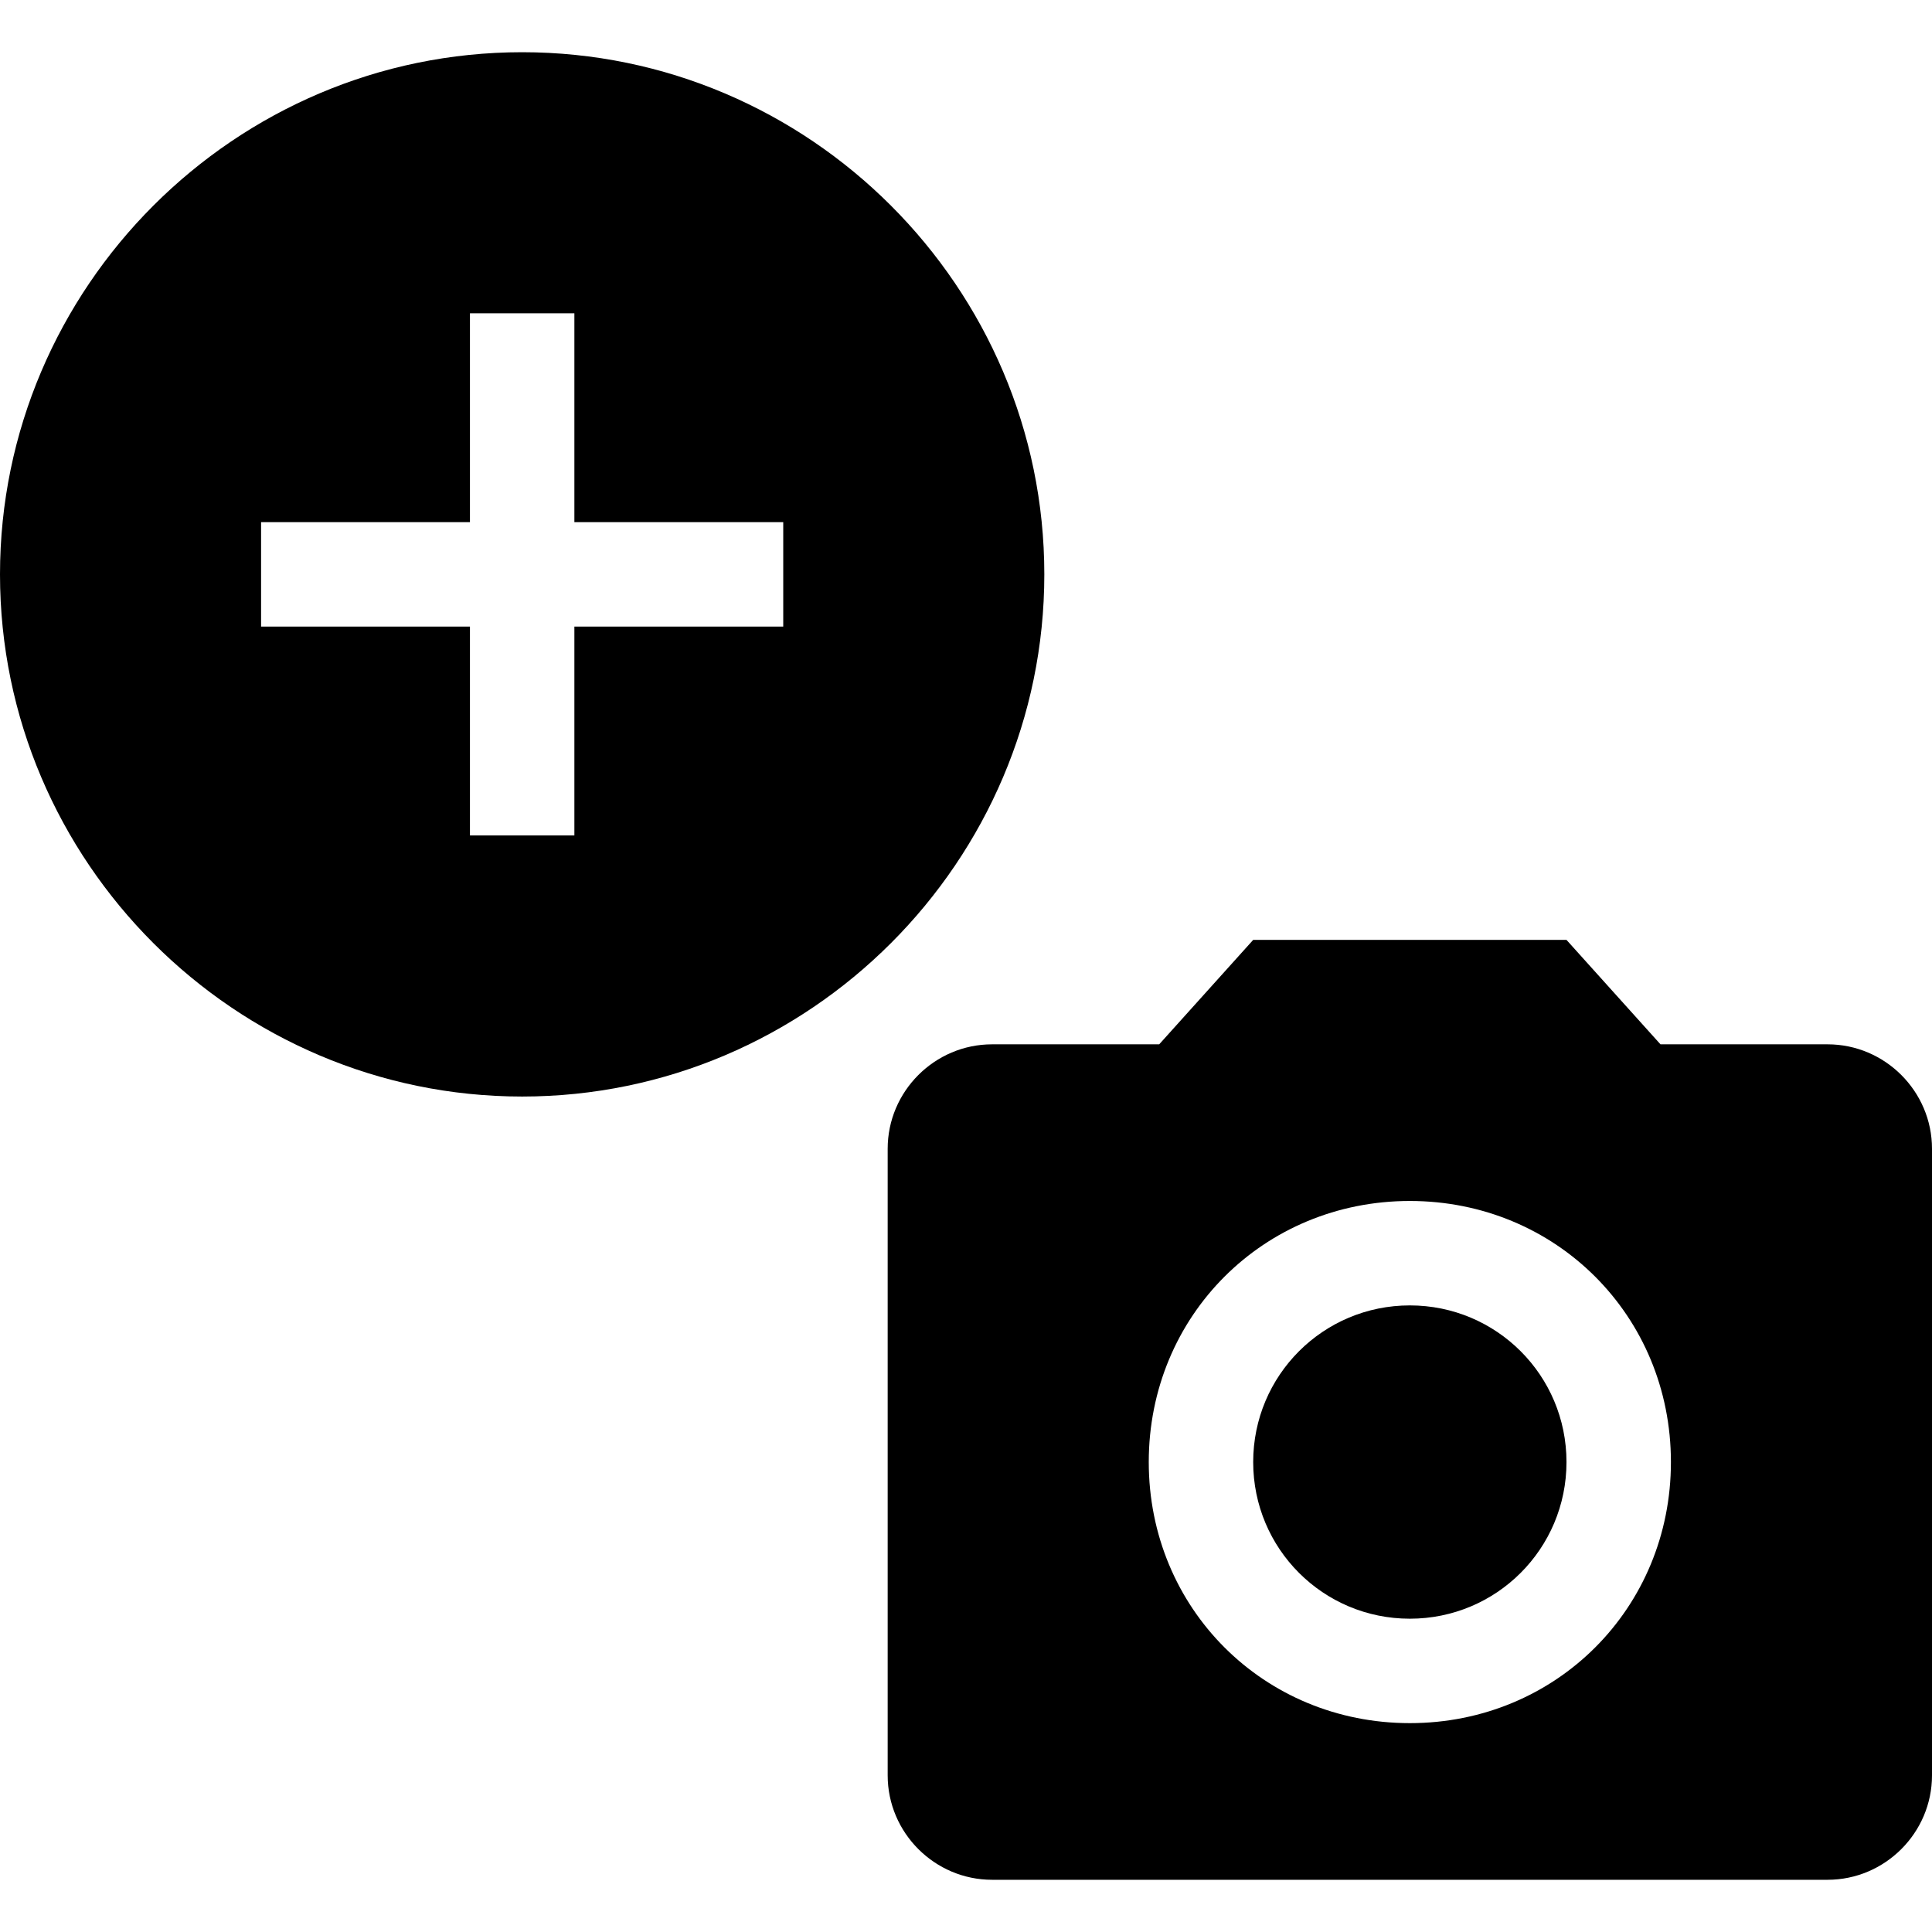
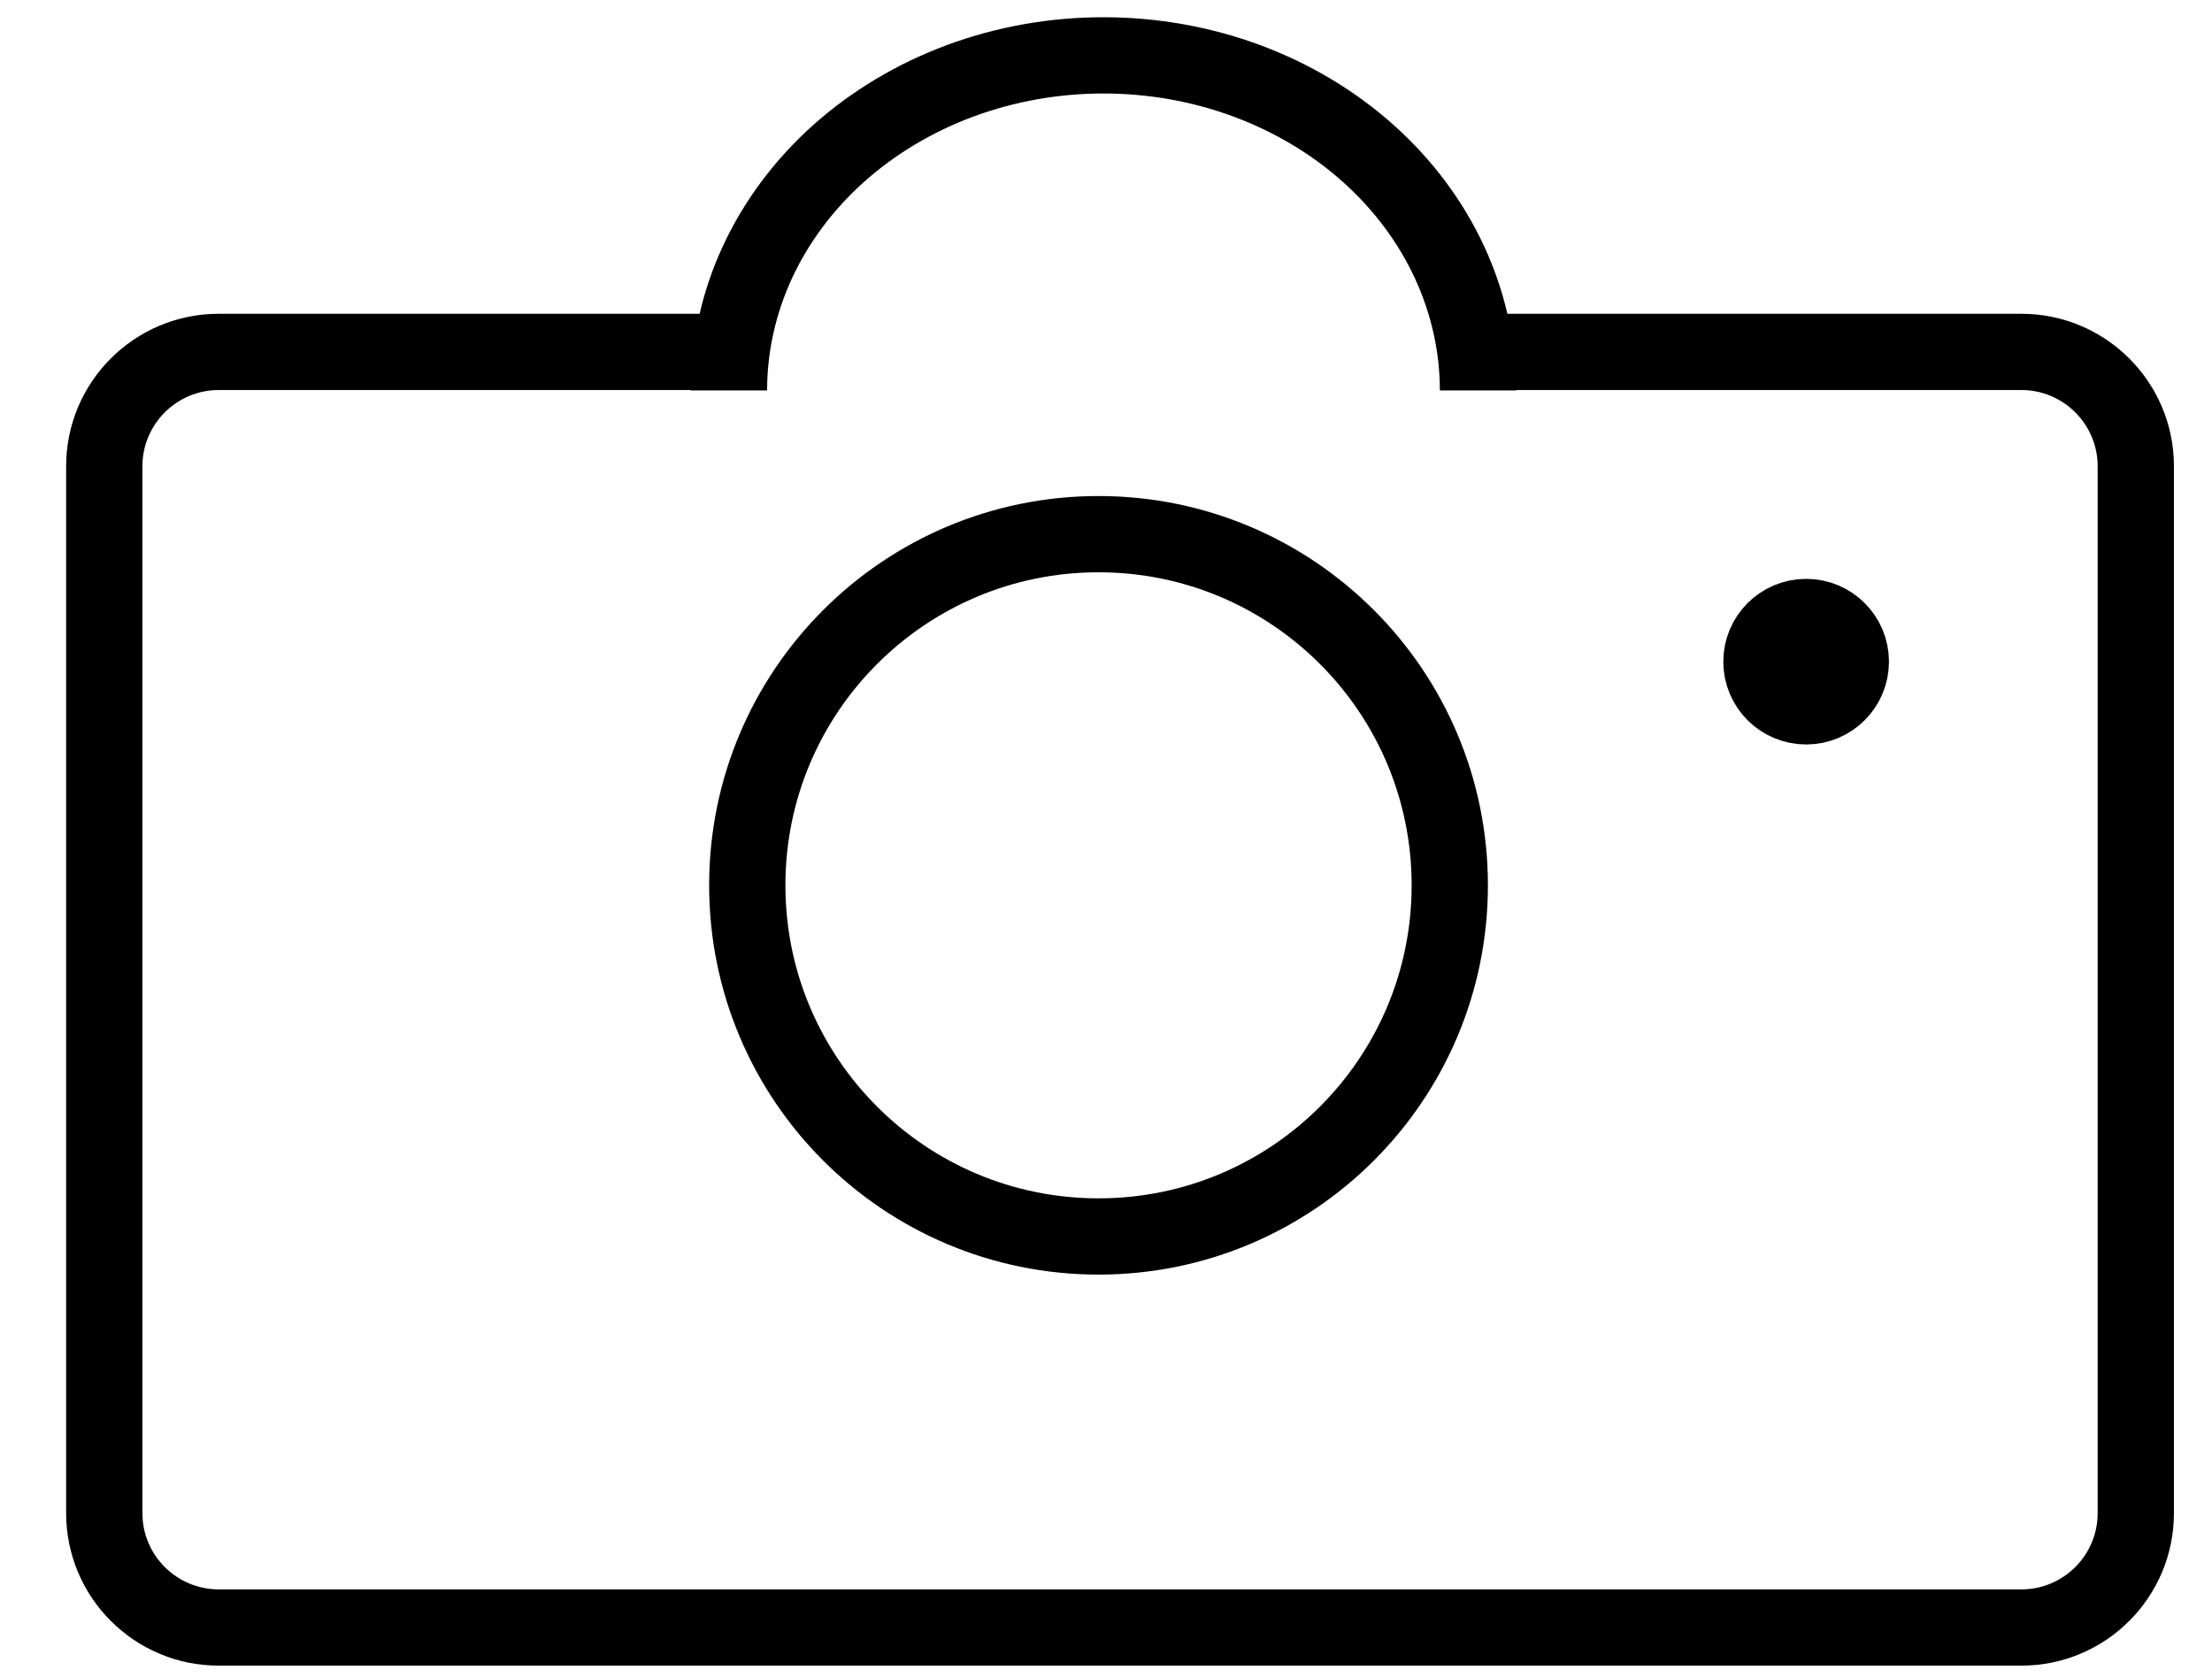
- <svg xmlns="http://www.w3.org/2000/svg" viewBox="0 0 37 35" aria-labelledby="title" width="1em" height="1em" fill="currentColor">
-   <g transform="translate(17, 17)">
-     <path d="M10 13C11.66 13 13 11.66 13 10 13 8.34 11.66 7 10 7 8.34 7 7 8.34 7 10 7 11.66 8.34 13 10 13Z" />
-     <path d="M7 0L5.2 2 2 2C0.9 2 0 2.9 0 4L0 16C0 17.1 0.9 18 2 18L18 18C19.1 18 20 17.1 20 16L20 4C20 2.9 19.1 2 18 2L14.8 2 13 0 7 0 7 0ZM10 15C7.2 15 5 12.8 5 10 5 7.2 7.2 5 10 5 12.8 5 15 7.2 15 10 15 12.8 12.8 15 10 15L10 15Z" />
-   </g>
-   <path d="M10 0C4.5 0 0 4.5 0 10 0 15.5 4.5 20 10 20 15.5 20 20 15.5 20 10 20 4.5 15.5 0 10 0L10 0ZM15 11L11 11 11 15 9 15 9 11 5 11 5 9 9 9 9 5 11 5 11 9 15 9 15 11 15 11Z" />
+ <svg xmlns="http://www.w3.org/2000/svg" width="29" height="22" viewBox="0 0 29 22" fill="none">
+   <path fill-rule="evenodd" clip-rule="evenodd" d="M14.467 0.226C13.764 0.226 13.066 0.349 12.414 0.591C11.762 0.833 11.166 1.189 10.661 1.64C10.157 2.092 9.753 2.631 9.477 3.228C9.344 3.515 9.242 3.812 9.172 4.115H2.867C1.763 4.115 0.867 5.01 0.867 6.115V19.843C0.867 20.947 1.763 21.843 2.867 21.843H26.501C27.605 21.843 28.501 20.947 28.501 19.843V6.115C28.501 5.01 27.605 4.115 26.501 4.115H19.762C19.692 3.812 19.59 3.515 19.457 3.228C19.18 2.631 18.777 2.092 18.272 1.64C17.768 1.189 17.172 0.833 16.52 0.591C15.867 0.349 15.17 0.226 14.467 0.226ZM19.877 5.115C19.877 5.117 19.877 5.118 19.877 5.12H18.877C18.877 4.617 18.766 4.117 18.549 3.648C18.332 3.18 18.013 2.75 17.605 2.385C17.198 2.021 16.711 1.729 16.172 1.529C15.633 1.329 15.053 1.226 14.467 1.226C13.88 1.226 13.301 1.329 12.761 1.529C12.222 1.729 11.736 2.021 11.328 2.385C10.921 2.75 10.601 3.18 10.384 3.648C10.167 4.117 10.057 4.617 10.057 5.12H9.057C9.057 5.118 9.057 5.117 9.057 5.115H2.867C2.315 5.115 1.867 5.563 1.867 6.115V19.843C1.867 20.395 2.315 20.843 2.867 20.843H26.501C27.053 20.843 27.501 20.395 27.501 19.843V6.115C27.501 5.563 27.053 5.115 26.501 5.115H19.877Z" fill="currentColor" />
+   <circle cx="14.402" cy="11.61" r="4.605" stroke="currentColor" />
+   <circle cx="23.679" cy="8.677" r="0.586" fill="currentColor" stroke="currentColor" />
</svg>
